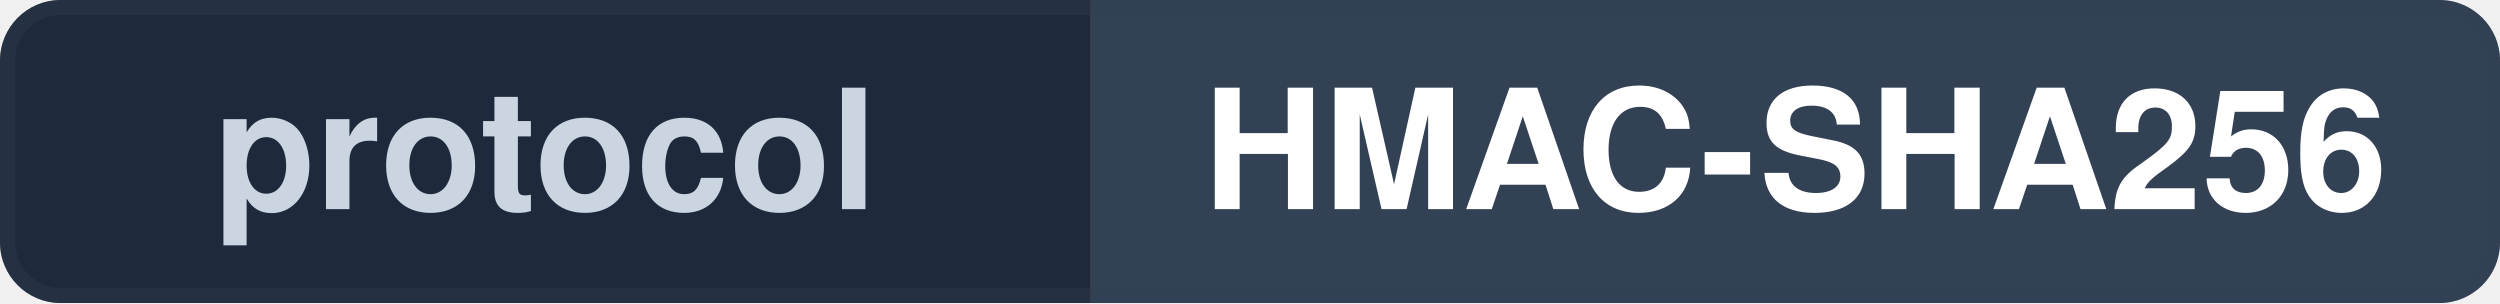
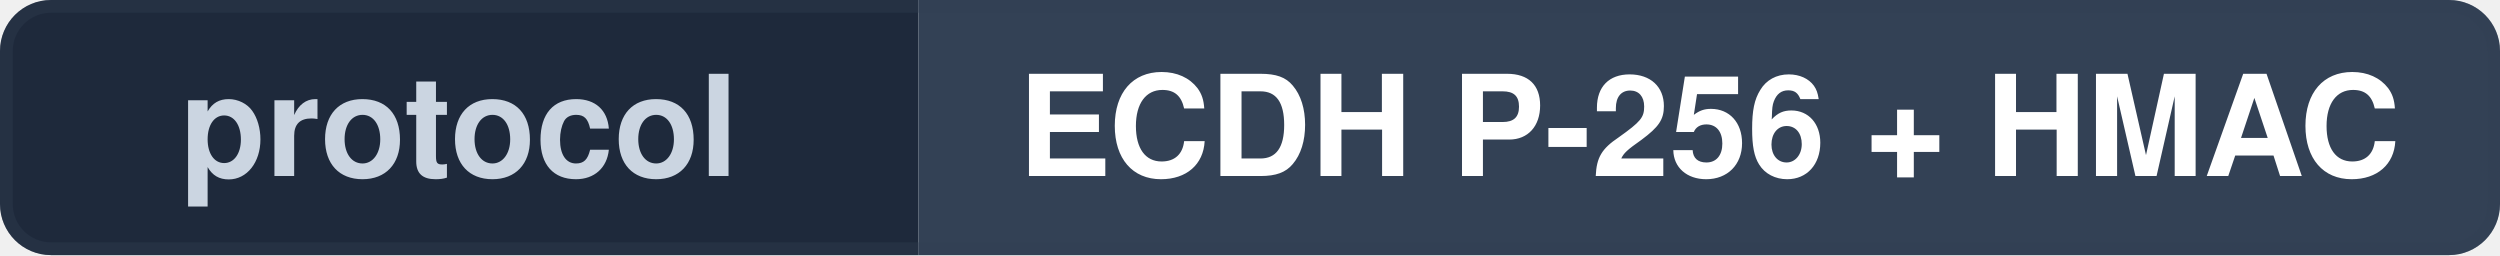
- <svg xmlns="http://www.w3.org/2000/svg" width="165" height="20" viewBox="0 0 165 20" role="img" aria-label="protocol: HMAC-SHA256">
+ <svg xmlns="http://www.w3.org/2000/svg" width="196" height="20" viewBox="0 0 196 20" role="img" aria-label="protocol: ECDH P-256 + HMAC">
  <clipPath id="r">
-     <rect width="165" height="20" rx="4" fill="#fff" />
+     <rect width="196" height="20" rx="4" fill="#fff" />
  </clipPath>
  <g clip-path="url(#r)">
    <rect width="72" height="20" fill="#1E293B" />
-     <rect x="72" width="93" height="20" fill="#334155" />
+     <rect x="72" width="124" height="20" fill="#334155" />
  </g>
-   <rect x="0.5" y="0.5" width="164" height="19" rx="3.5" fill="none" stroke="#334155" stroke-opacity="0.35" />
+   <rect x="0.5" y="0.5" width="195" height="19" rx="3.5" fill="none" stroke="#334155" stroke-opacity="0.35" />
  <g fill="#F8FAFC" text-anchor="middle" font-family="-apple-system,BlinkMacSystemFont,'Segoe UI',Helvetica,Arial,sans-serif" font-size="11" font-weight="600">
    <text x="36.0" y="13.8" fill="#CBD5E1">protocol</text>
-     <text x="118.5" y="13.8" fill="#FFFFFF">HMAC-SHA256</text>
+     <text x="134.0" y="13.8" fill="#FFFFFF">ECDH P-256 + HMAC</text>
  </g>
</svg>
